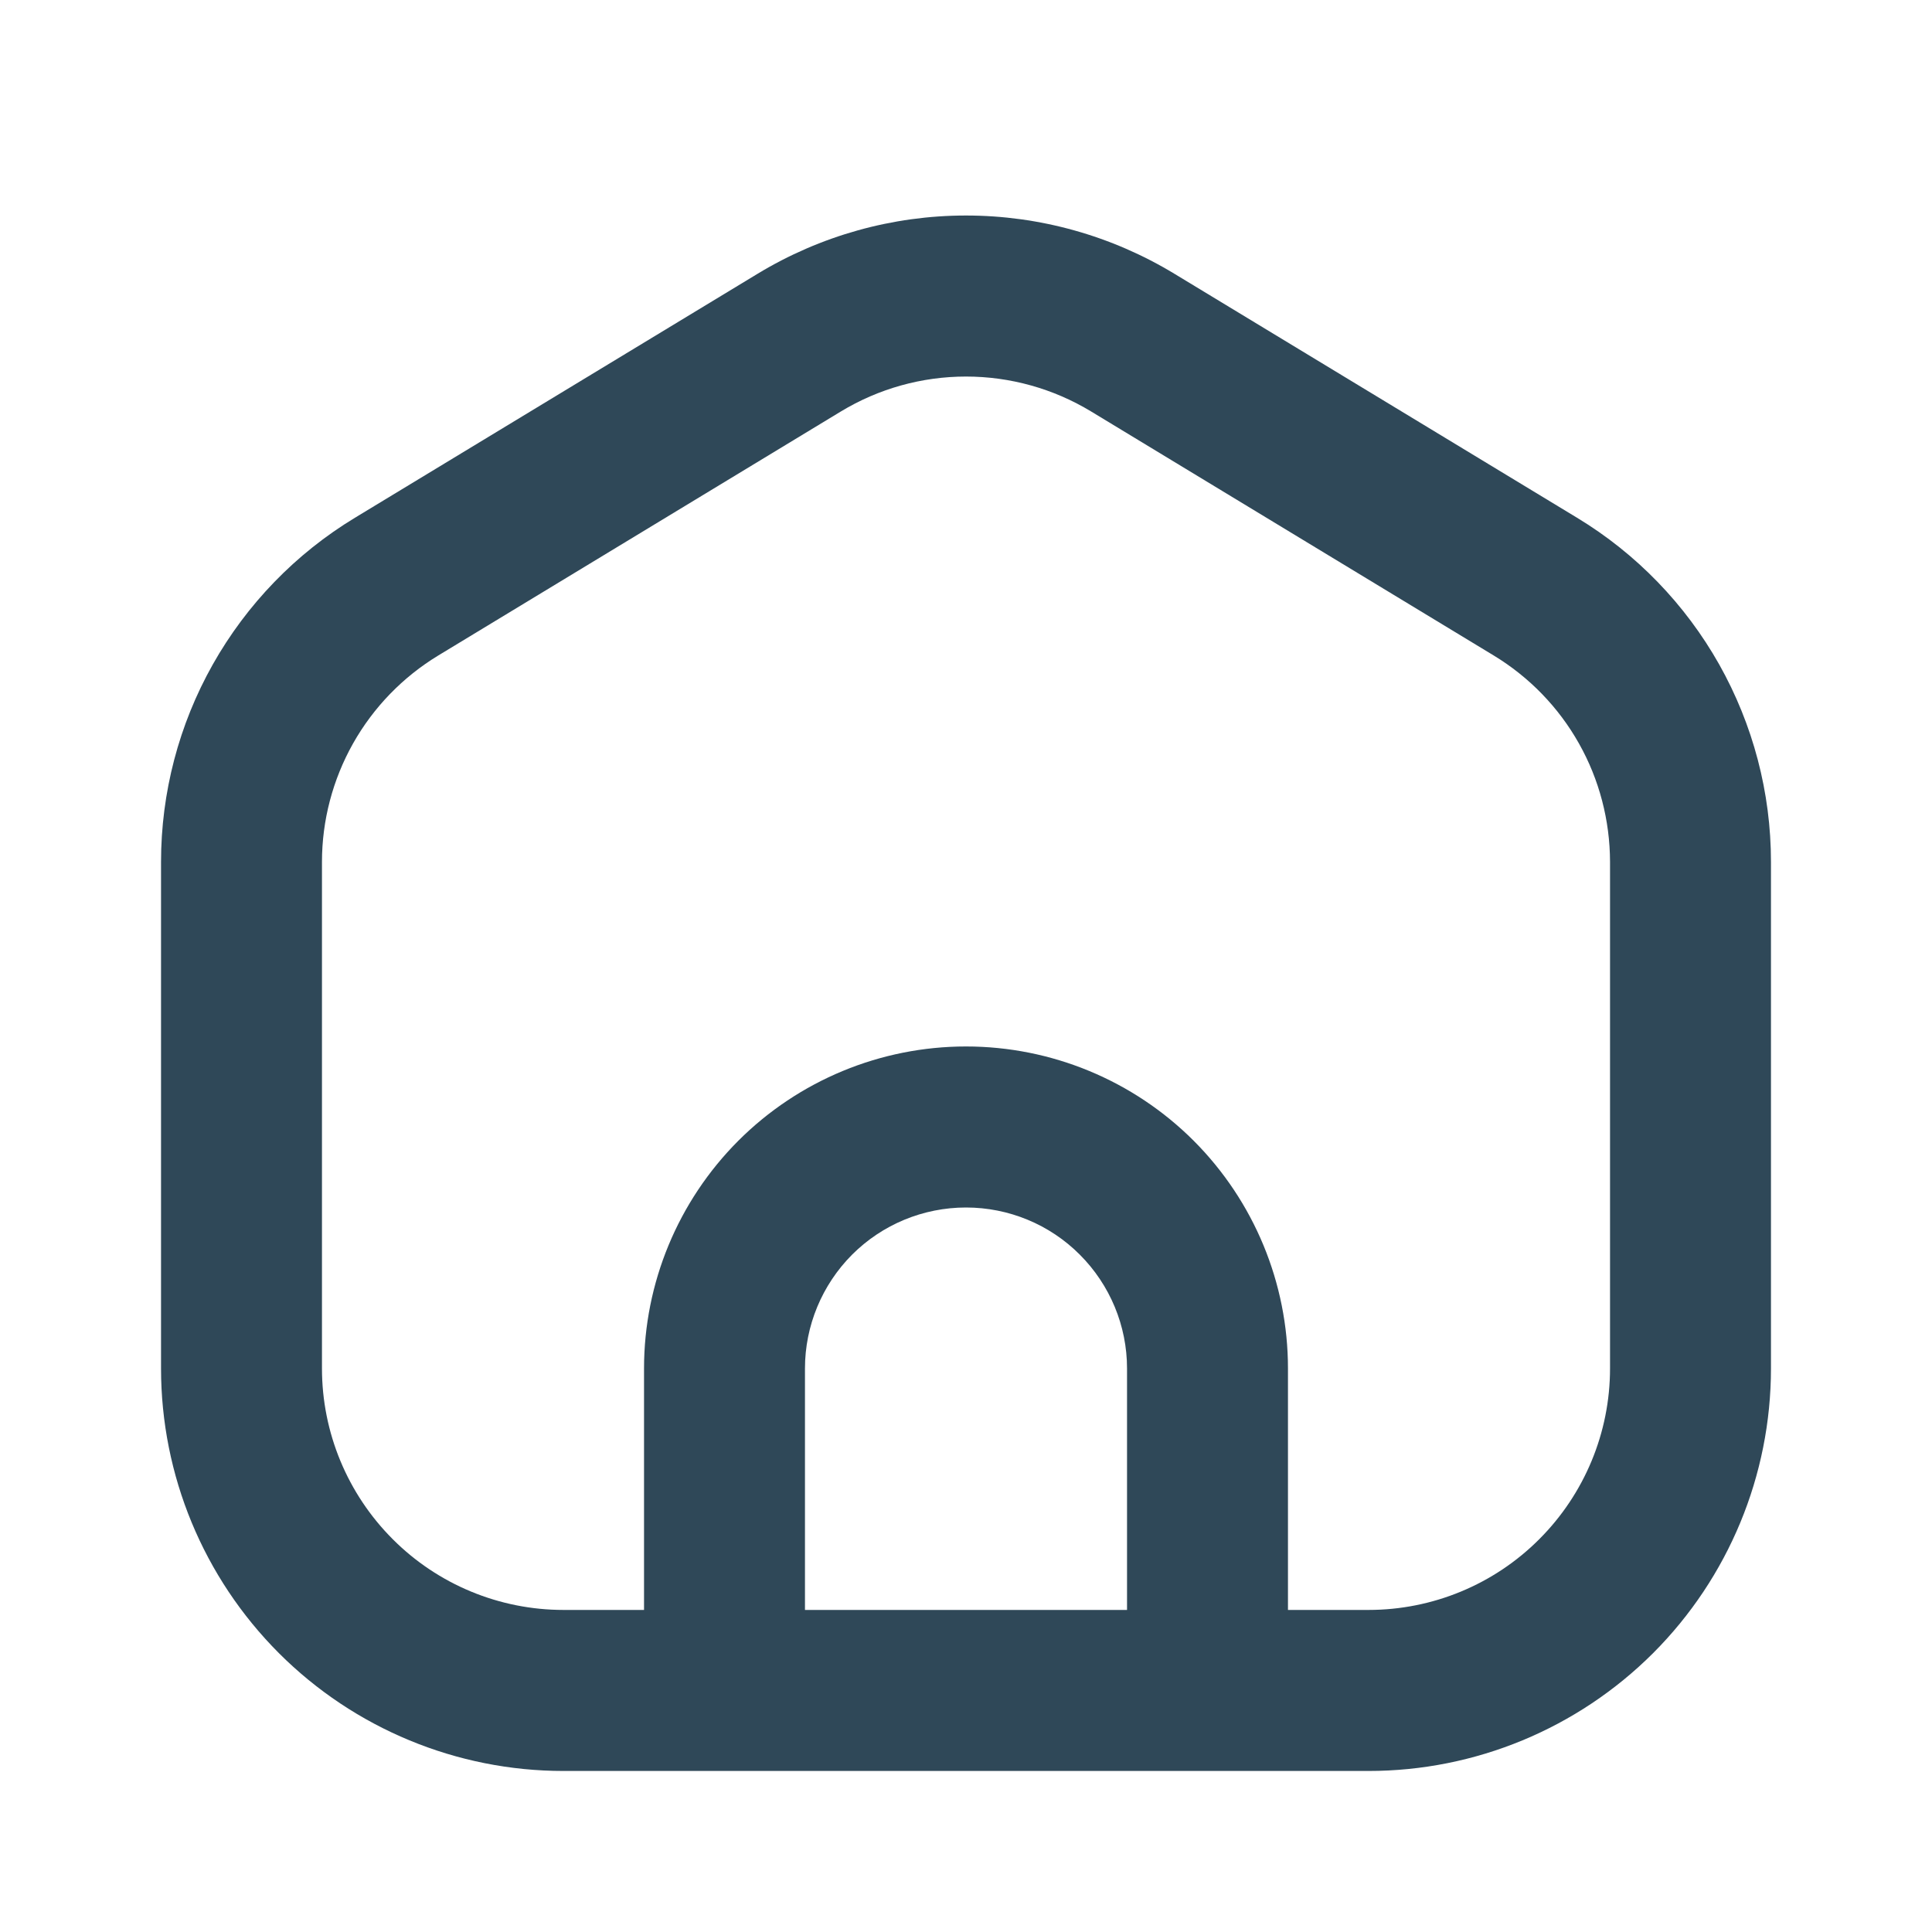
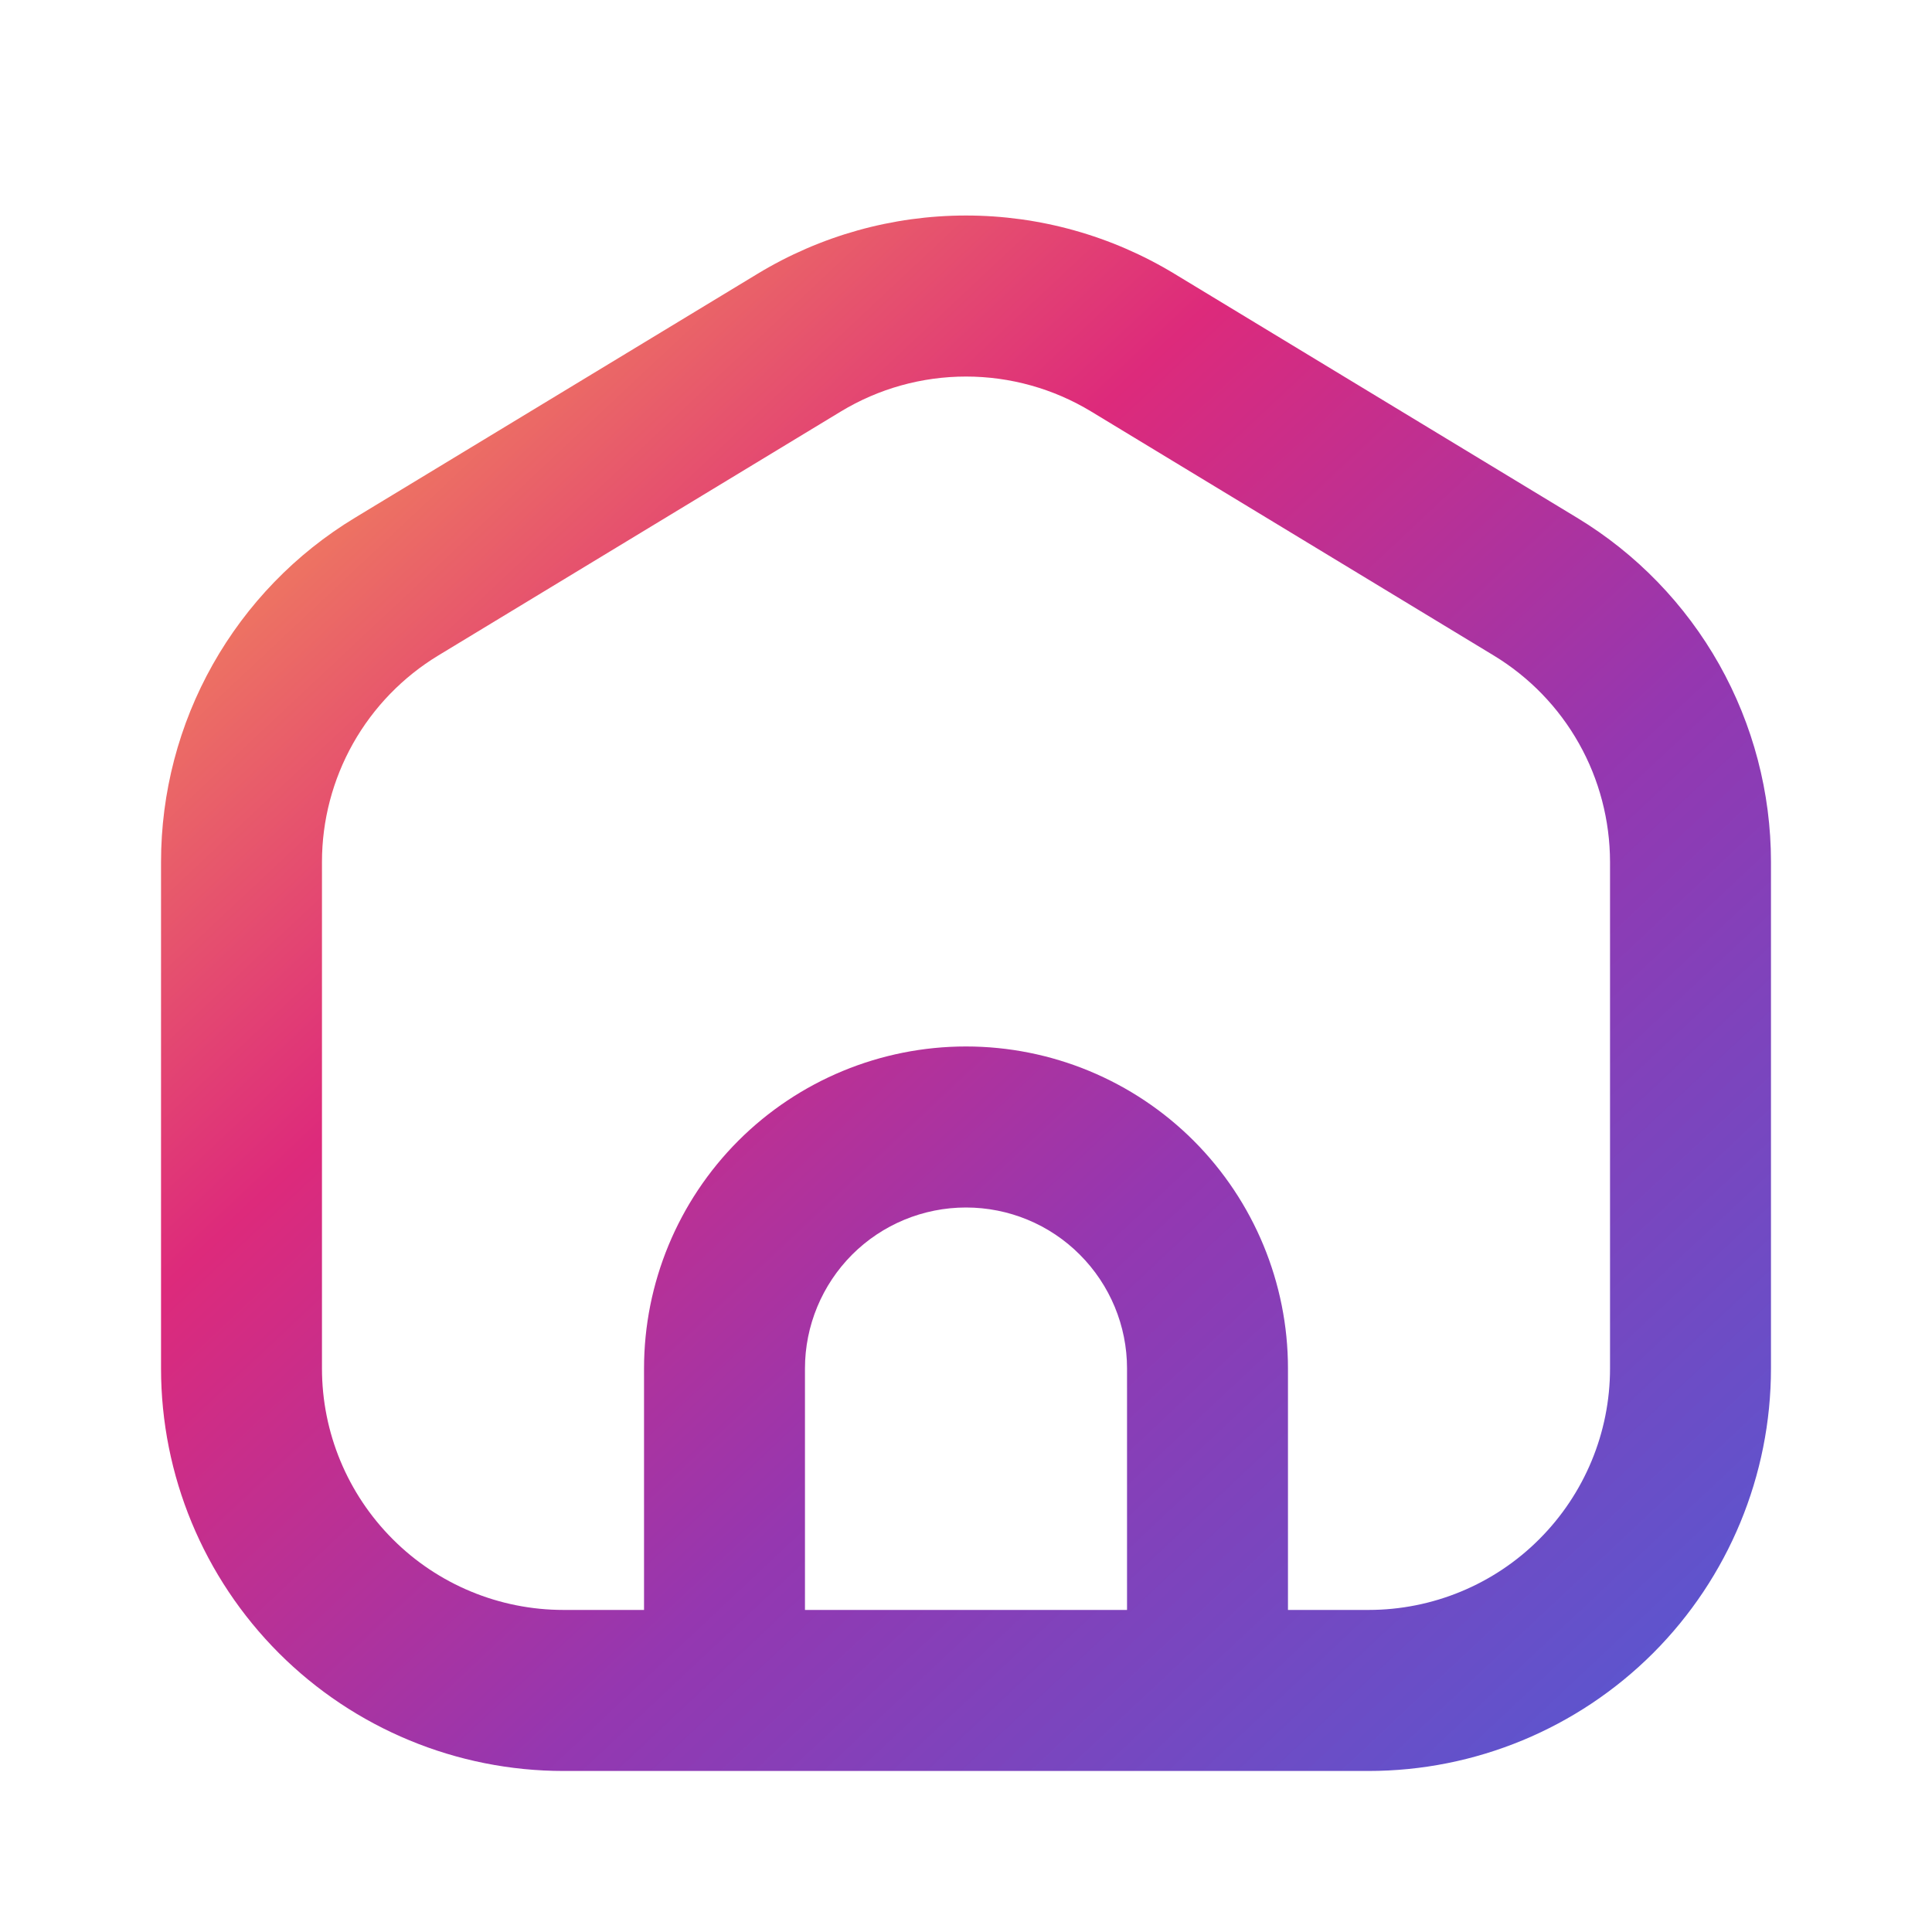
<svg xmlns="http://www.w3.org/2000/svg" width="20" height="20" viewBox="0 0 20 20" fill="none">
-   <path fill-rule="evenodd" clip-rule="evenodd" d="M10 2.231C9.239 2.231 8.492 2.44 7.841 2.835L3.674 5.36C3.061 5.731 2.555 6.254 2.203 6.878C1.851 7.502 1.667 8.207 1.667 8.923V14.166C1.667 15.272 2.106 16.331 2.887 17.113C3.668 17.894 4.728 18.333 5.833 18.333H14.167C15.272 18.333 16.331 17.894 17.113 17.113C17.894 16.331 18.333 15.272 18.333 14.166V8.922C18.333 8.206 18.148 7.502 17.797 6.878C17.445 6.254 16.939 5.731 16.326 5.36L12.159 2.835C11.508 2.44 10.761 2.231 10 2.231ZM8.704 4.26C9.095 4.023 9.543 3.898 10 3.898C10.457 3.898 10.905 4.023 11.296 4.26L15.462 6.785C15.83 7.008 16.134 7.321 16.345 7.696C16.556 8.07 16.666 8.493 16.667 8.922V14.166C16.667 14.83 16.403 15.465 15.934 15.934C15.466 16.403 14.83 16.666 14.167 16.666H13.333V14.166C13.333 13.283 12.982 12.435 12.357 11.809C11.732 11.184 10.884 10.833 10 10.833C9.116 10.833 8.268 11.184 7.643 11.809C7.018 12.435 6.667 13.283 6.667 14.166V16.666H5.833C5.17 16.666 4.534 16.403 4.066 15.934C3.597 15.465 3.333 14.83 3.333 14.166V8.923C3.333 8.493 3.444 8.071 3.655 7.696C3.866 7.322 4.17 7.008 4.538 6.785L8.704 4.26ZM11.178 12.988C11.491 13.301 11.667 13.725 11.667 14.166V16.666H8.333V14.166C8.333 13.725 8.509 13.301 8.821 12.988C9.134 12.675 9.558 12.5 10 12.5C10.442 12.5 10.866 12.675 11.178 12.988Z" fill="#2F4858" />
+   <defs>
+     <linearGradient id="grad1" x1="0%" y1="0%" x2="100%" y2="100%">
+       <stop offset="0%" style="stop-color:#FAAD4F;stop-opacity:1" />
+       <stop offset="35%" style="stop-color:#DD2A7B;stop-opacity:1" />
+       <stop offset="62%" style="stop-color:#9537B0;stop-opacity:1" />
+       <stop offset="100%" style="stop-color:#515BD4;stop-opacity:1" />
+     </linearGradient>
+   </defs>
+   <path fill-rule="evenodd" clip-rule="evenodd" d="M10 2.231C9.239 2.231 8.492 2.44 7.841 2.835L3.674 5.36C3.061 5.731 2.555 6.254 2.203 6.878C1.851 7.502 1.667 8.207 1.667 8.923V14.166C1.667 15.272 2.106 16.331 2.887 17.113C3.668 17.894 4.728 18.333 5.833 18.333H14.167C15.272 18.333 16.331 17.894 17.113 17.113C17.894 16.331 18.333 15.272 18.333 14.166V8.922C18.333 8.206 18.148 7.502 17.797 6.878C17.445 6.254 16.939 5.731 16.326 5.36L12.159 2.835C11.508 2.44 10.761 2.231 10 2.231ZM8.704 4.26C9.095 4.023 9.543 3.898 10 3.898C10.457 3.898 10.905 4.023 11.296 4.26L15.462 6.785C15.83 7.008 16.134 7.321 16.345 7.696C16.556 8.07 16.666 8.493 16.667 8.922V14.166C16.667 14.83 16.403 15.465 15.934 15.934C15.466 16.403 14.83 16.666 14.167 16.666H13.333V14.166C13.333 13.283 12.982 12.435 12.357 11.809C11.732 11.184 10.884 10.833 10 10.833C9.116 10.833 8.268 11.184 7.643 11.809C7.018 12.435 6.667 13.283 6.667 14.166V16.666H5.833C5.17 16.666 4.534 16.403 4.066 15.934C3.597 15.465 3.333 14.83 3.333 14.166V8.923C3.333 8.493 3.444 8.071 3.655 7.696C3.866 7.322 4.17 7.008 4.538 6.785L8.704 4.26ZM11.178 12.988C11.491 13.301 11.667 13.725 11.667 14.166V16.666H8.333V14.166C8.333 13.725 8.509 13.301 8.821 12.988C9.134 12.675 9.558 12.5 10 12.5C10.442 12.5 10.866 12.675 11.178 12.988Z" fill="url(#grad1)" />
</svg>
